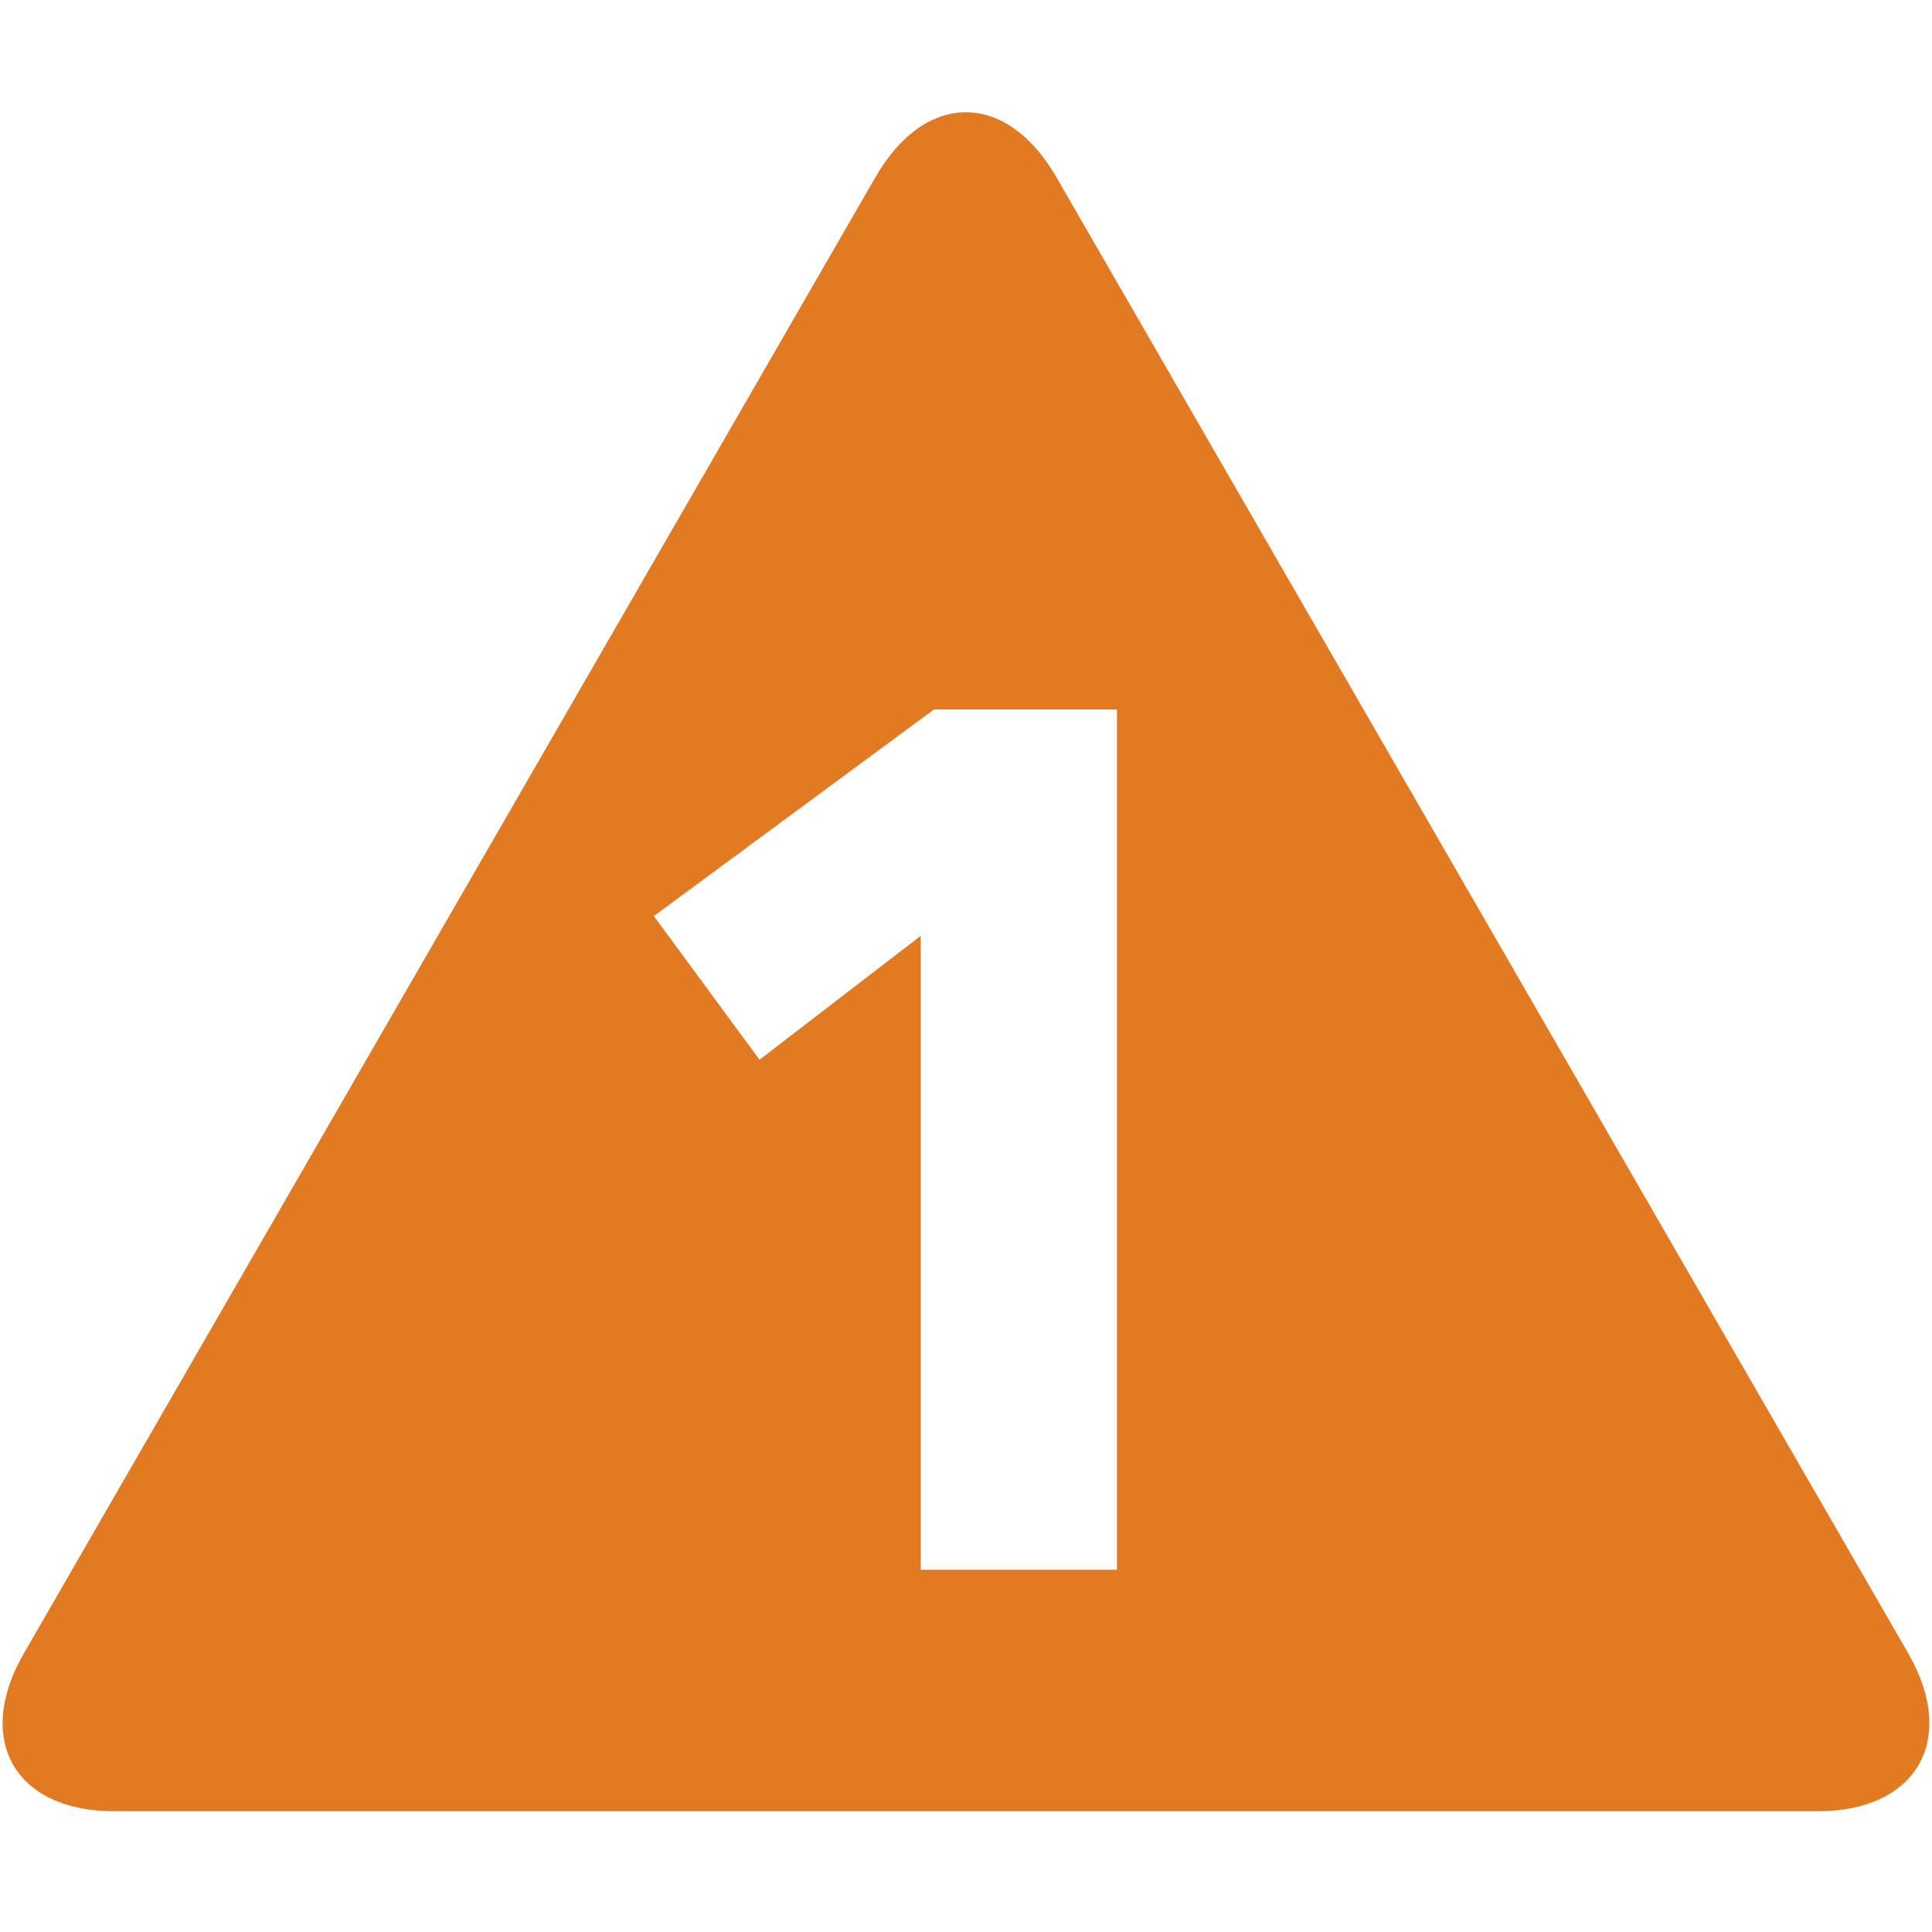
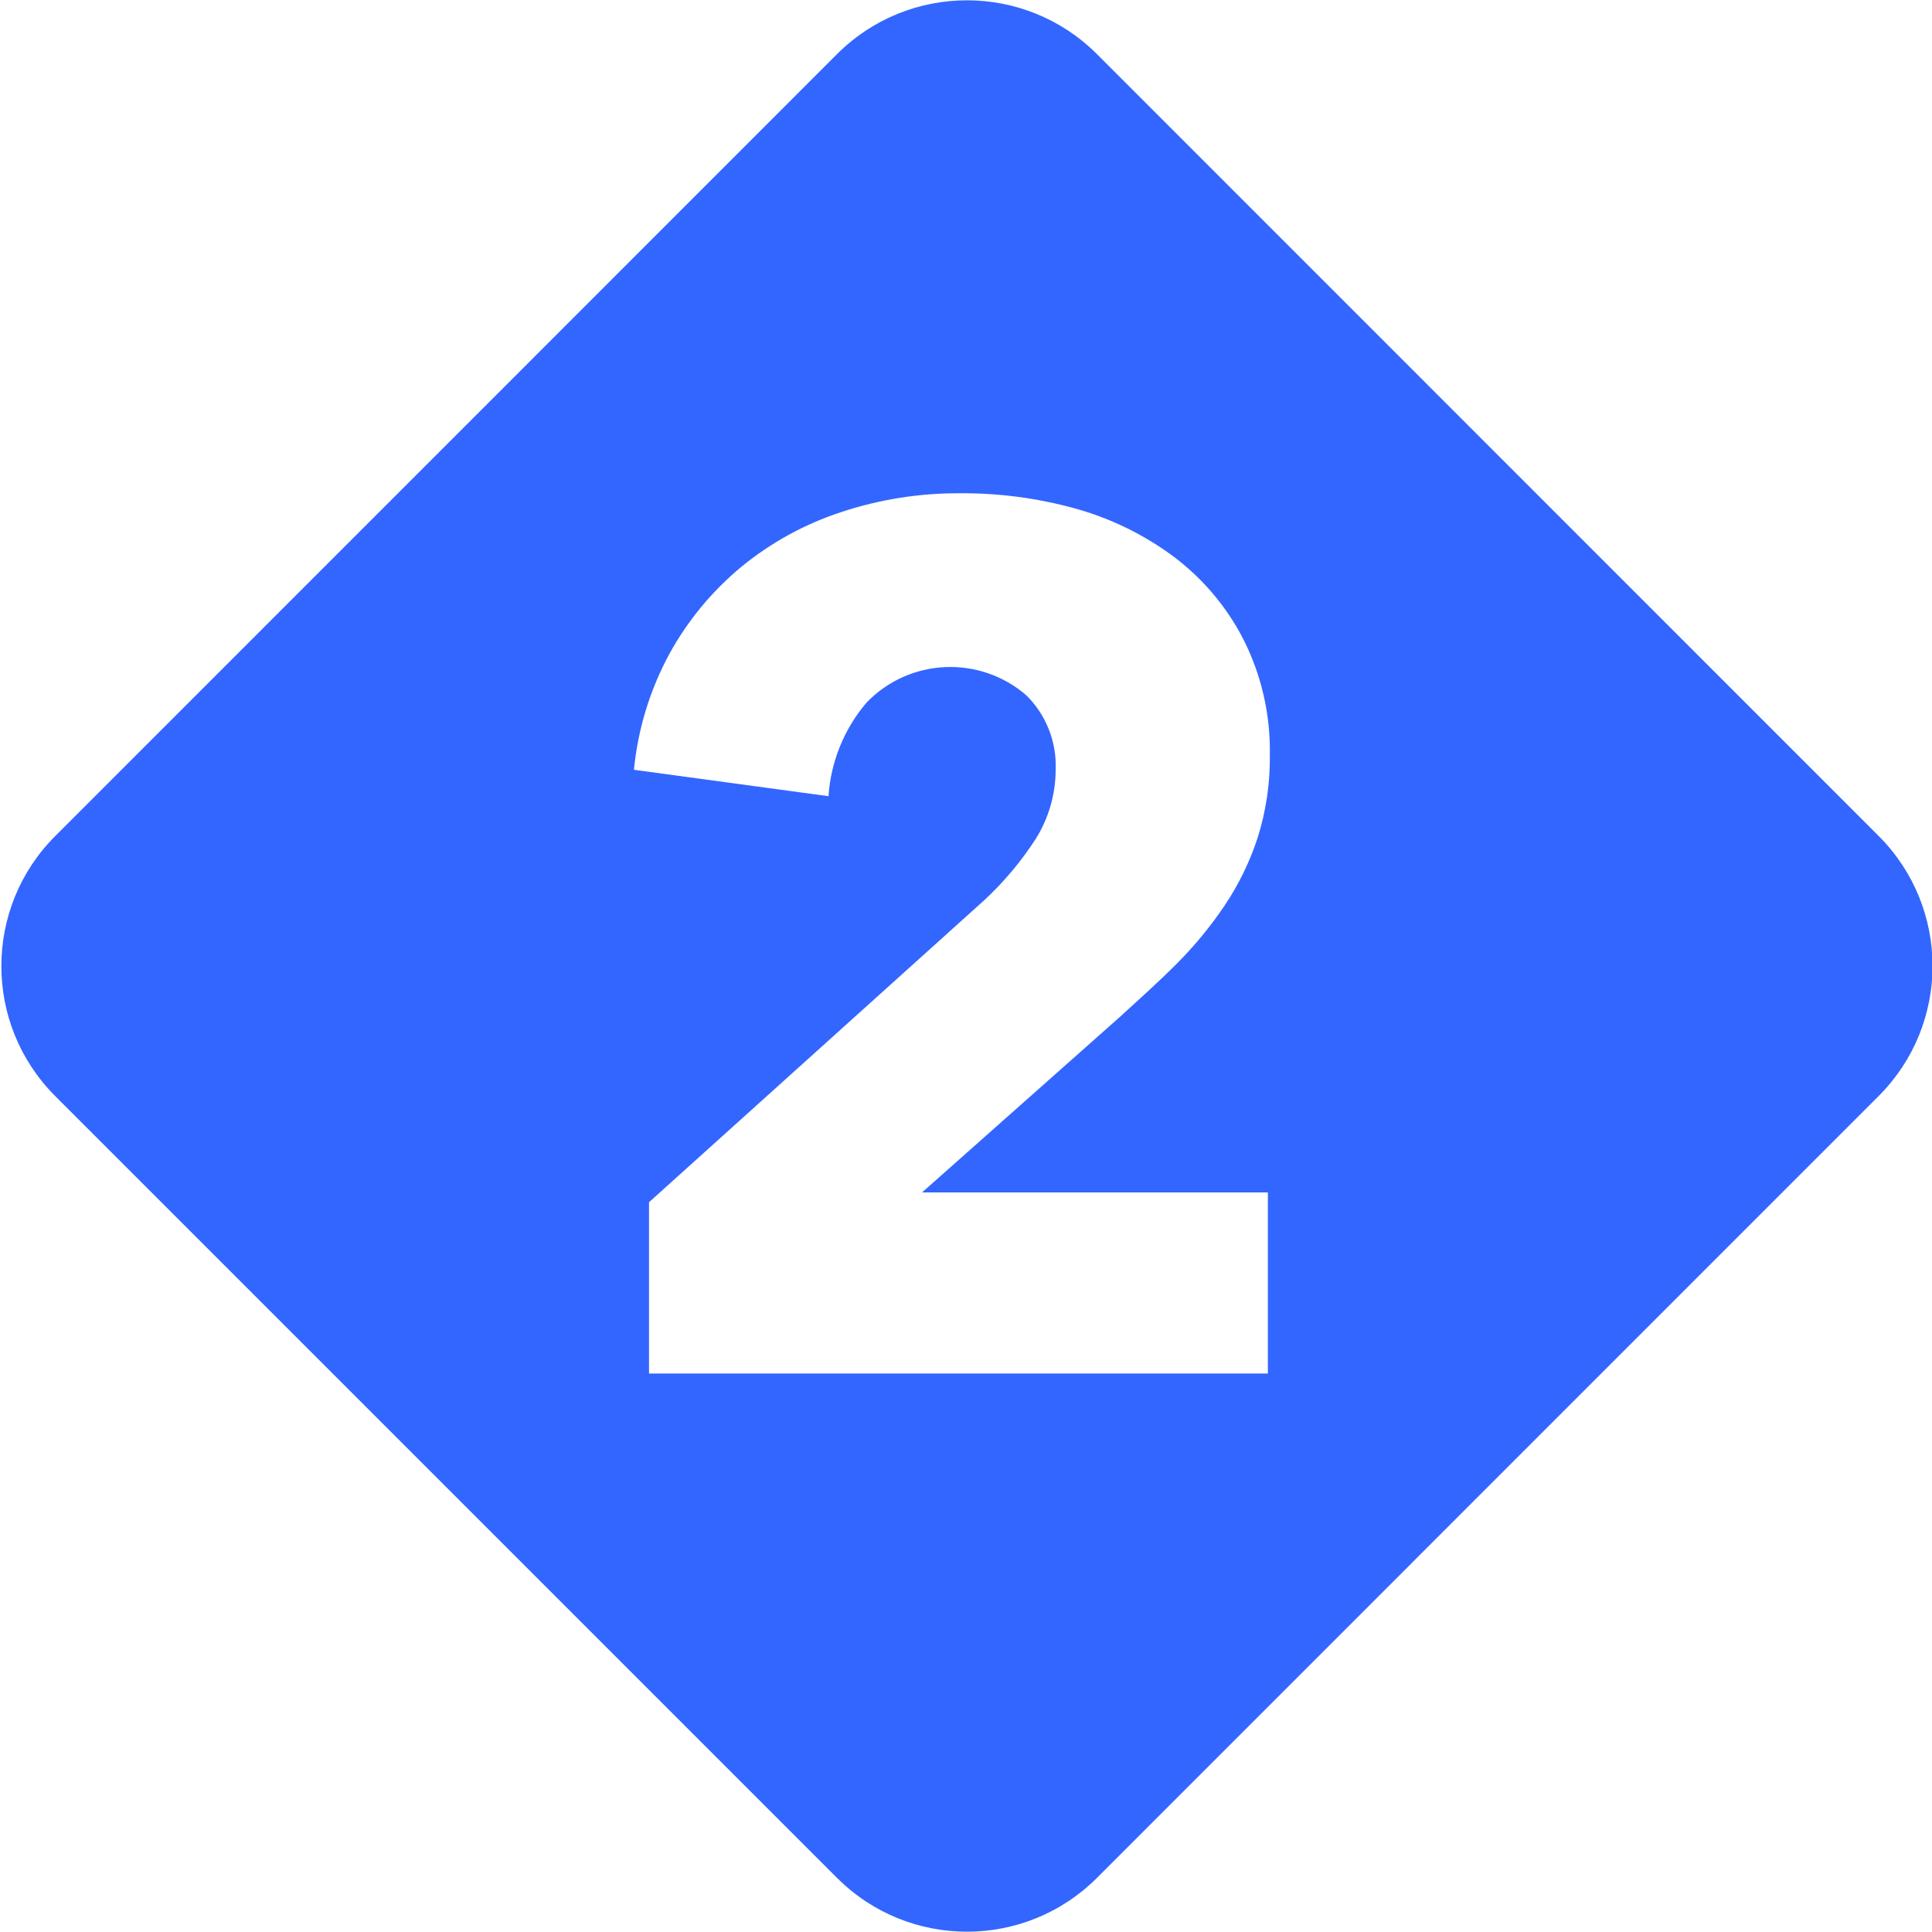
<svg xmlns="http://www.w3.org/2000/svg" id="Layer_1" data-name="Layer 1" viewBox="0 0 128 128">
  <defs>
-     <style>.cls-1{fill:#e27a24;}</style>
+     <style>.cls-1{fill:#36f;}</style>
  </defs>
-   <path class="cls-1" d="M126.42,109.53L70,11.76C66.7,6,61.3,6,58,11.74L1.58,109.54c-3.3,5.72-.6,10.46,6,10.46H120.42C127,120,129.72,115.24,126.42,109.53ZM74,104H61V62L50.32,70.21l-7-9.52L61.88,47H74v57Z" />
+   <path class="cls-1" d="M124.5,55.42L72.65,3.56a12.18,12.18,0,0,0-17.17,0L3.63,55.42a12.18,12.18,0,0,0,0,17.17l51.85,51.85a12.18,12.18,0,0,0,17.17,0L124.5,72.58A12.18,12.18,0,0,0,124.5,55.42ZM84,91H43V79.65l22.2-20a21.34,21.34,0,0,0,3.42-4.07A8.68,8.68,0,0,0,69.94,51,6.55,6.55,0,0,0,68,46.07a7.7,7.7,0,0,0-10.59.48,10.65,10.65,0,0,0-2.52,6.2L42,51a20.23,20.23,0,0,1,2.36-7.7,20,20,0,0,1,4.76-5.75,20.54,20.54,0,0,1,6.6-3.62,24.6,24.6,0,0,1,7.88-1.25,27.86,27.86,0,0,1,7.6,1,19.81,19.81,0,0,1,6.56,3.2,16,16,0,0,1,4.6,5.44A16.32,16.32,0,0,1,84.13,50a17.54,17.54,0,0,1-.8,5.48A18.21,18.21,0,0,1,81.13,60a26,26,0,0,1-3.2,3.88c-1.2,1.2-2.44,2.31-3.72,3.48L61.09,79H84V91Z" />
</svg>
